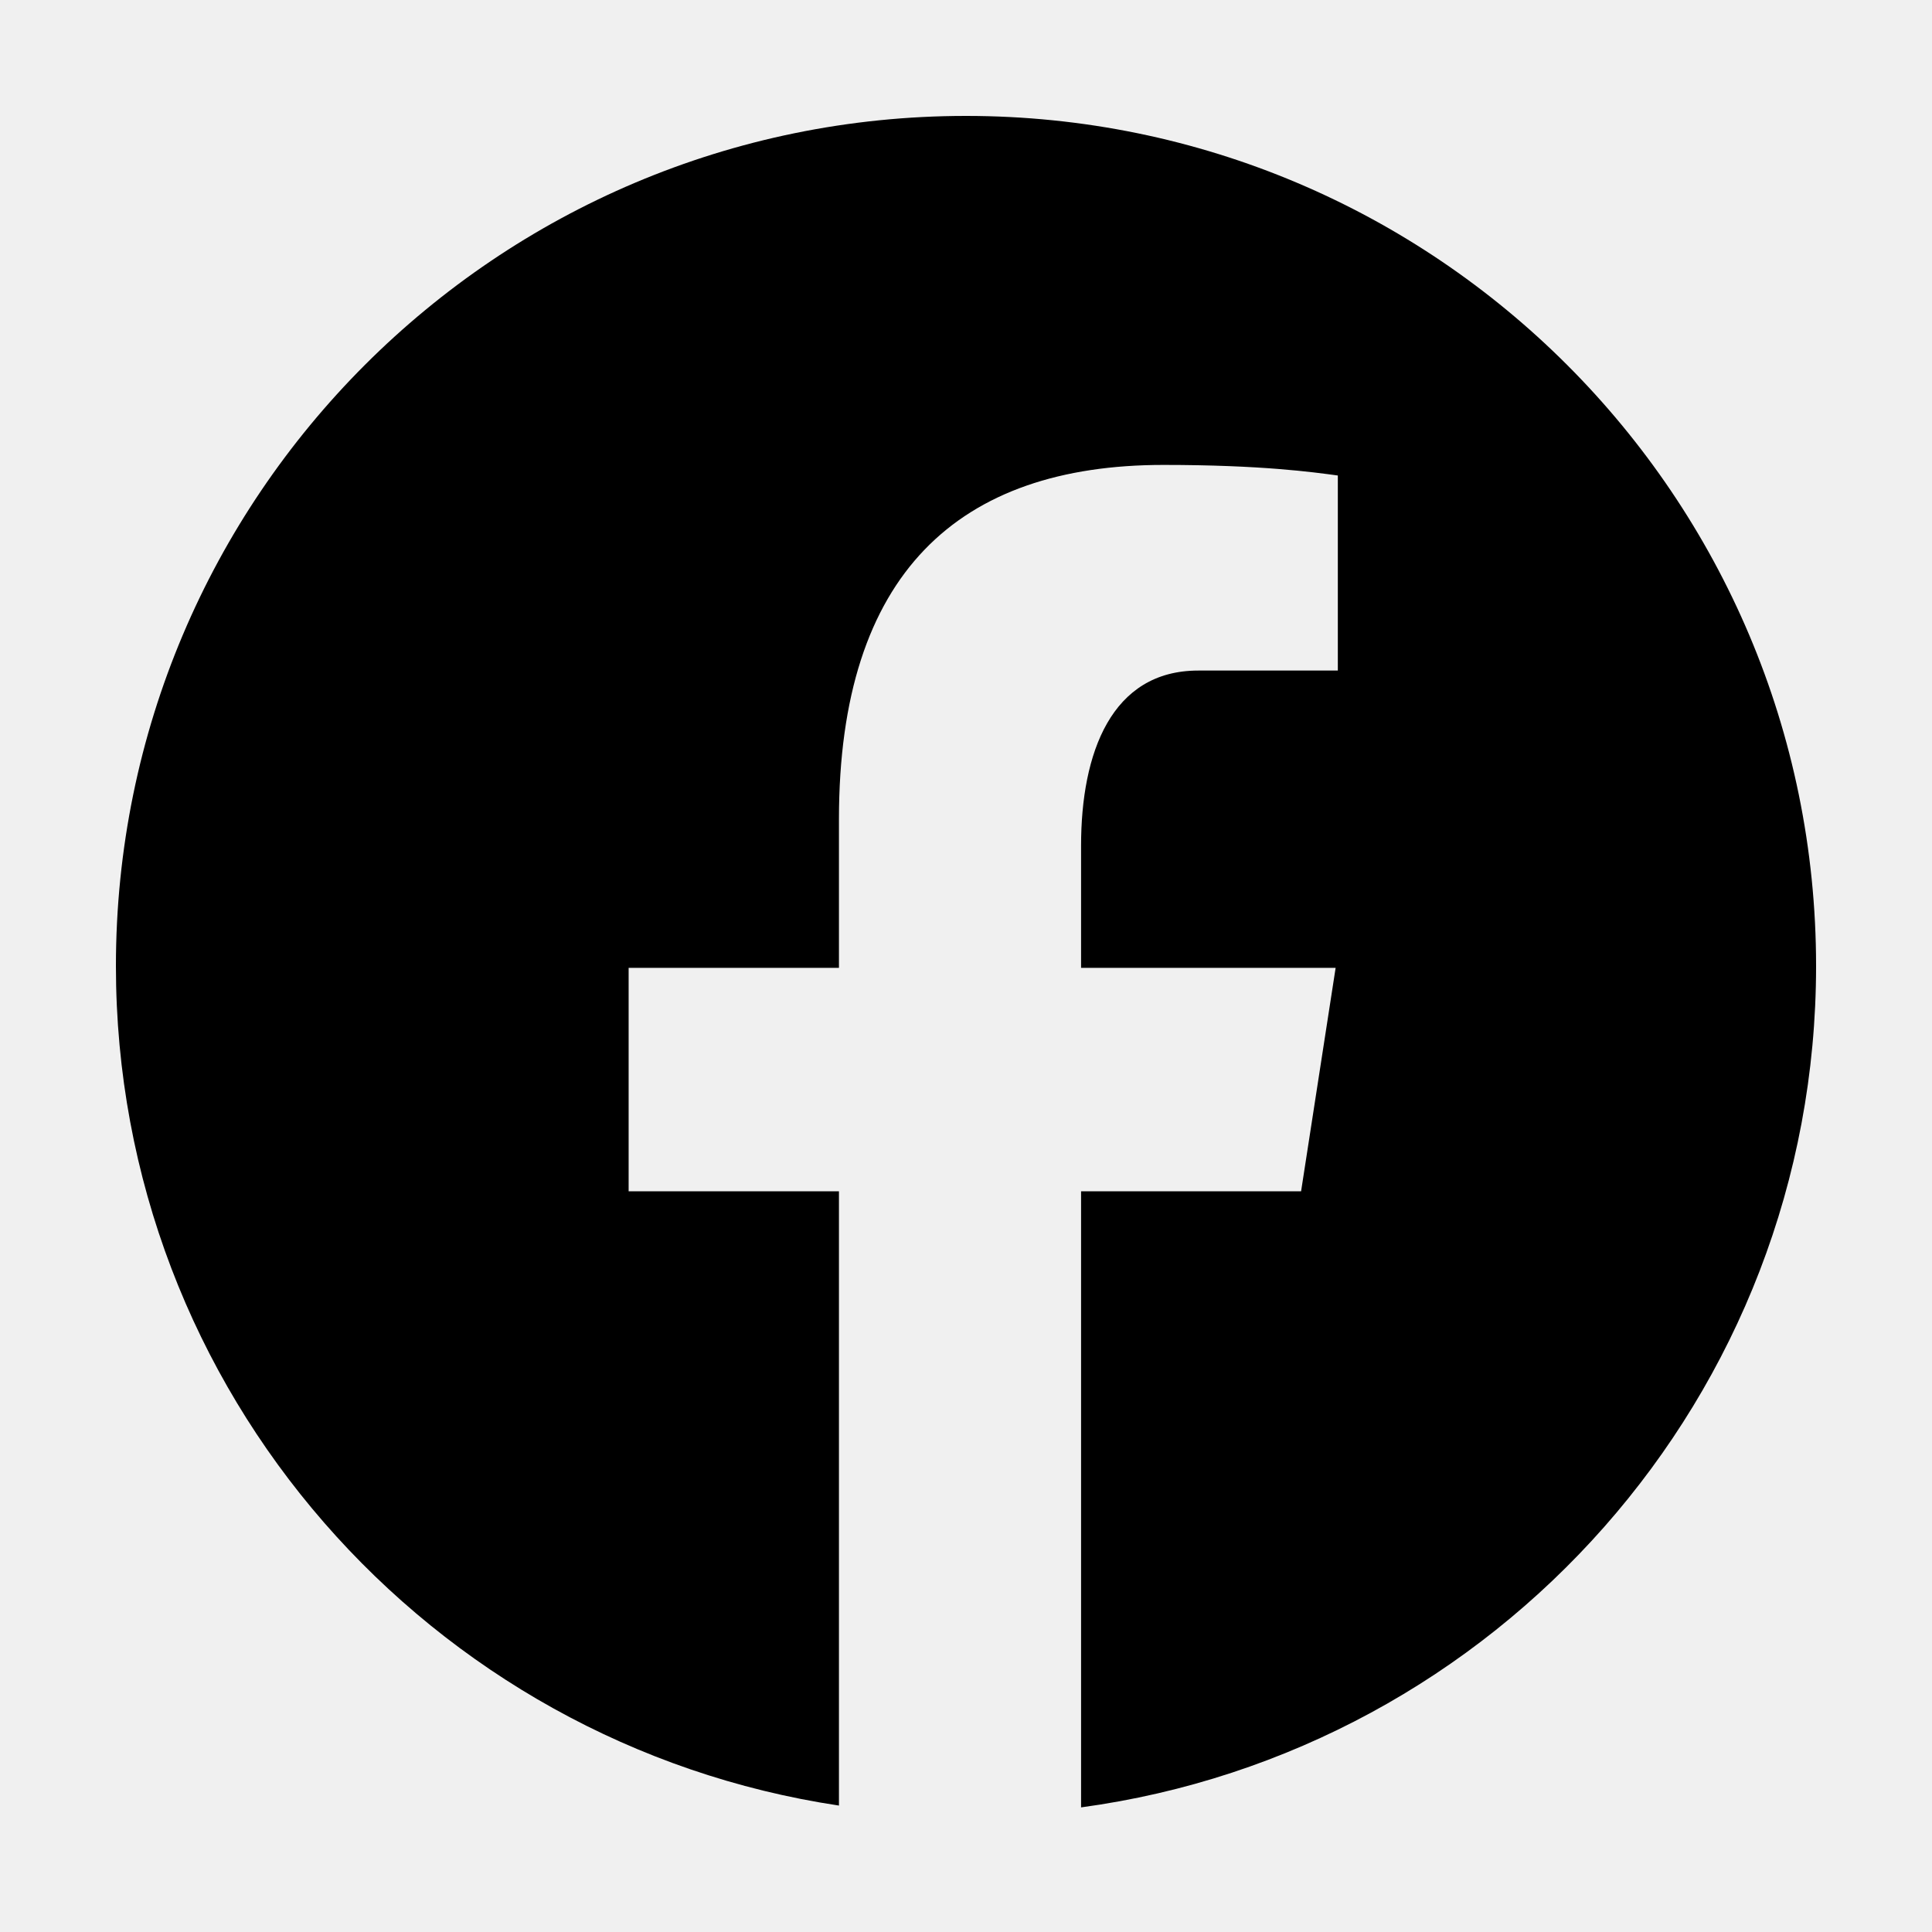
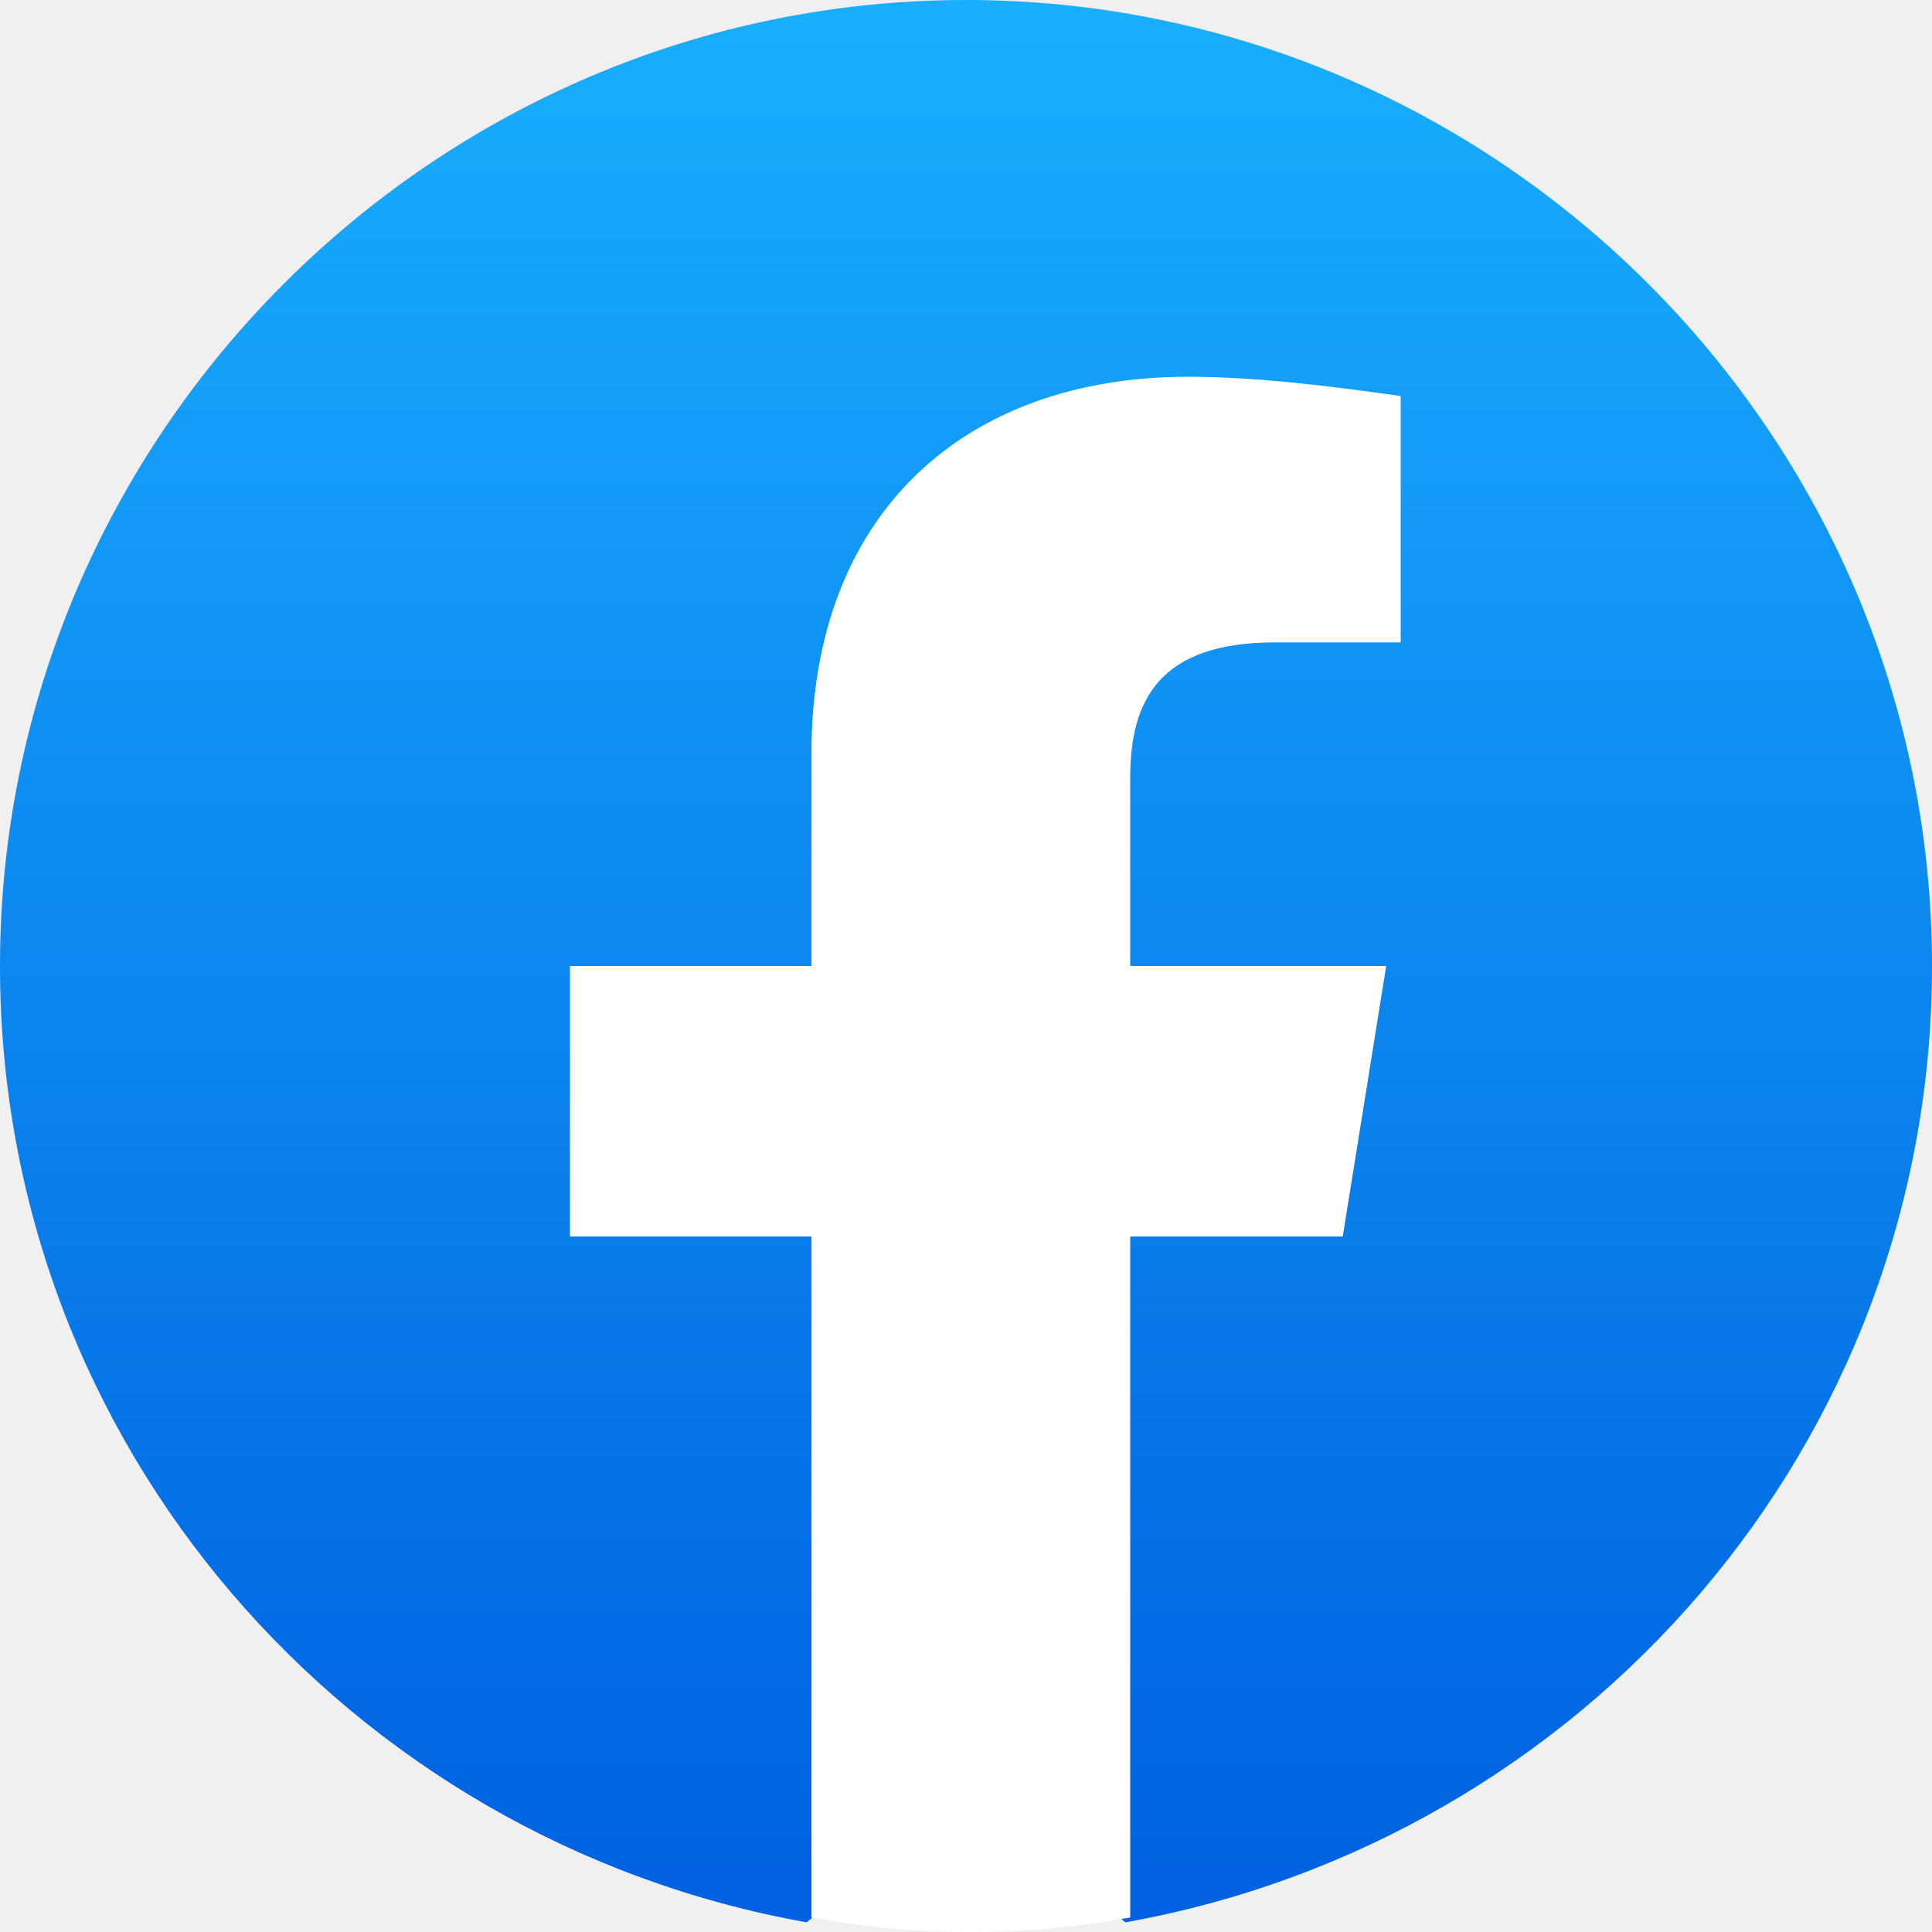
- <svg xmlns="http://www.w3.org/2000/svg" fill="#000000" viewBox="0 0 50 50" width="100px" height="100px">
-   <path d="M25,3C12.85,3,3,12.85,3,25c0,11.03,8.125,20.137,18.712,21.728V30.831h-5.443v-5.783h5.443v-3.848 c0-6.371,3.104-9.168,8.399-9.168c2.536,0,3.877,0.188,4.512,0.274v5.048h-3.612c-2.248,0-3.033,2.131-3.033,4.533v3.161h6.588 l-0.894,5.783h-5.694v15.944C38.716,45.318,47,36.137,47,25C47,12.85,37.15,3,25,3z" />
+ <svg xmlns="http://www.w3.org/2000/svg" xml:space="preserve" viewBox="0 0 40 40">
+   <linearGradient id="a-facebook" x1="-277.375" x2="-277.375" y1="406.602" y2="407.573" gradientTransform="matrix(40 0 0 -39.7778 11115.001 16212.334)" gradientUnits="userSpaceOnUse">
+     <stop offset="0" stop-color="#0062e0" />
+     <stop offset="1" stop-color="#19afff" />
+   </linearGradient>
+   <path fill="url(#a-facebook)" d="M16.7 39.8C7.2 38.1 0 29.9 0 20 0 9 9 0 20 0s20 9 20 20c0 9.9-7.2 18.1-16.7 19.8l-1.1-.9h-4.4l-1.1.9z" />
+   <path fill="#fff" d="m27.8 25.6.9-5.6h-5.3v-3.9c0-1.6.6-2.8 3-2.8H29V8.2c-1.4-.2-3-.4-4.4-.4-4.6 0-7.8 2.8-7.8 7.8V20h-5v5.6h5v14.1c1.1.2 2.2.3 3.3.3 1.1 0 2.2-.1 3.3-.3V25.6h4.4z" />
</svg>
